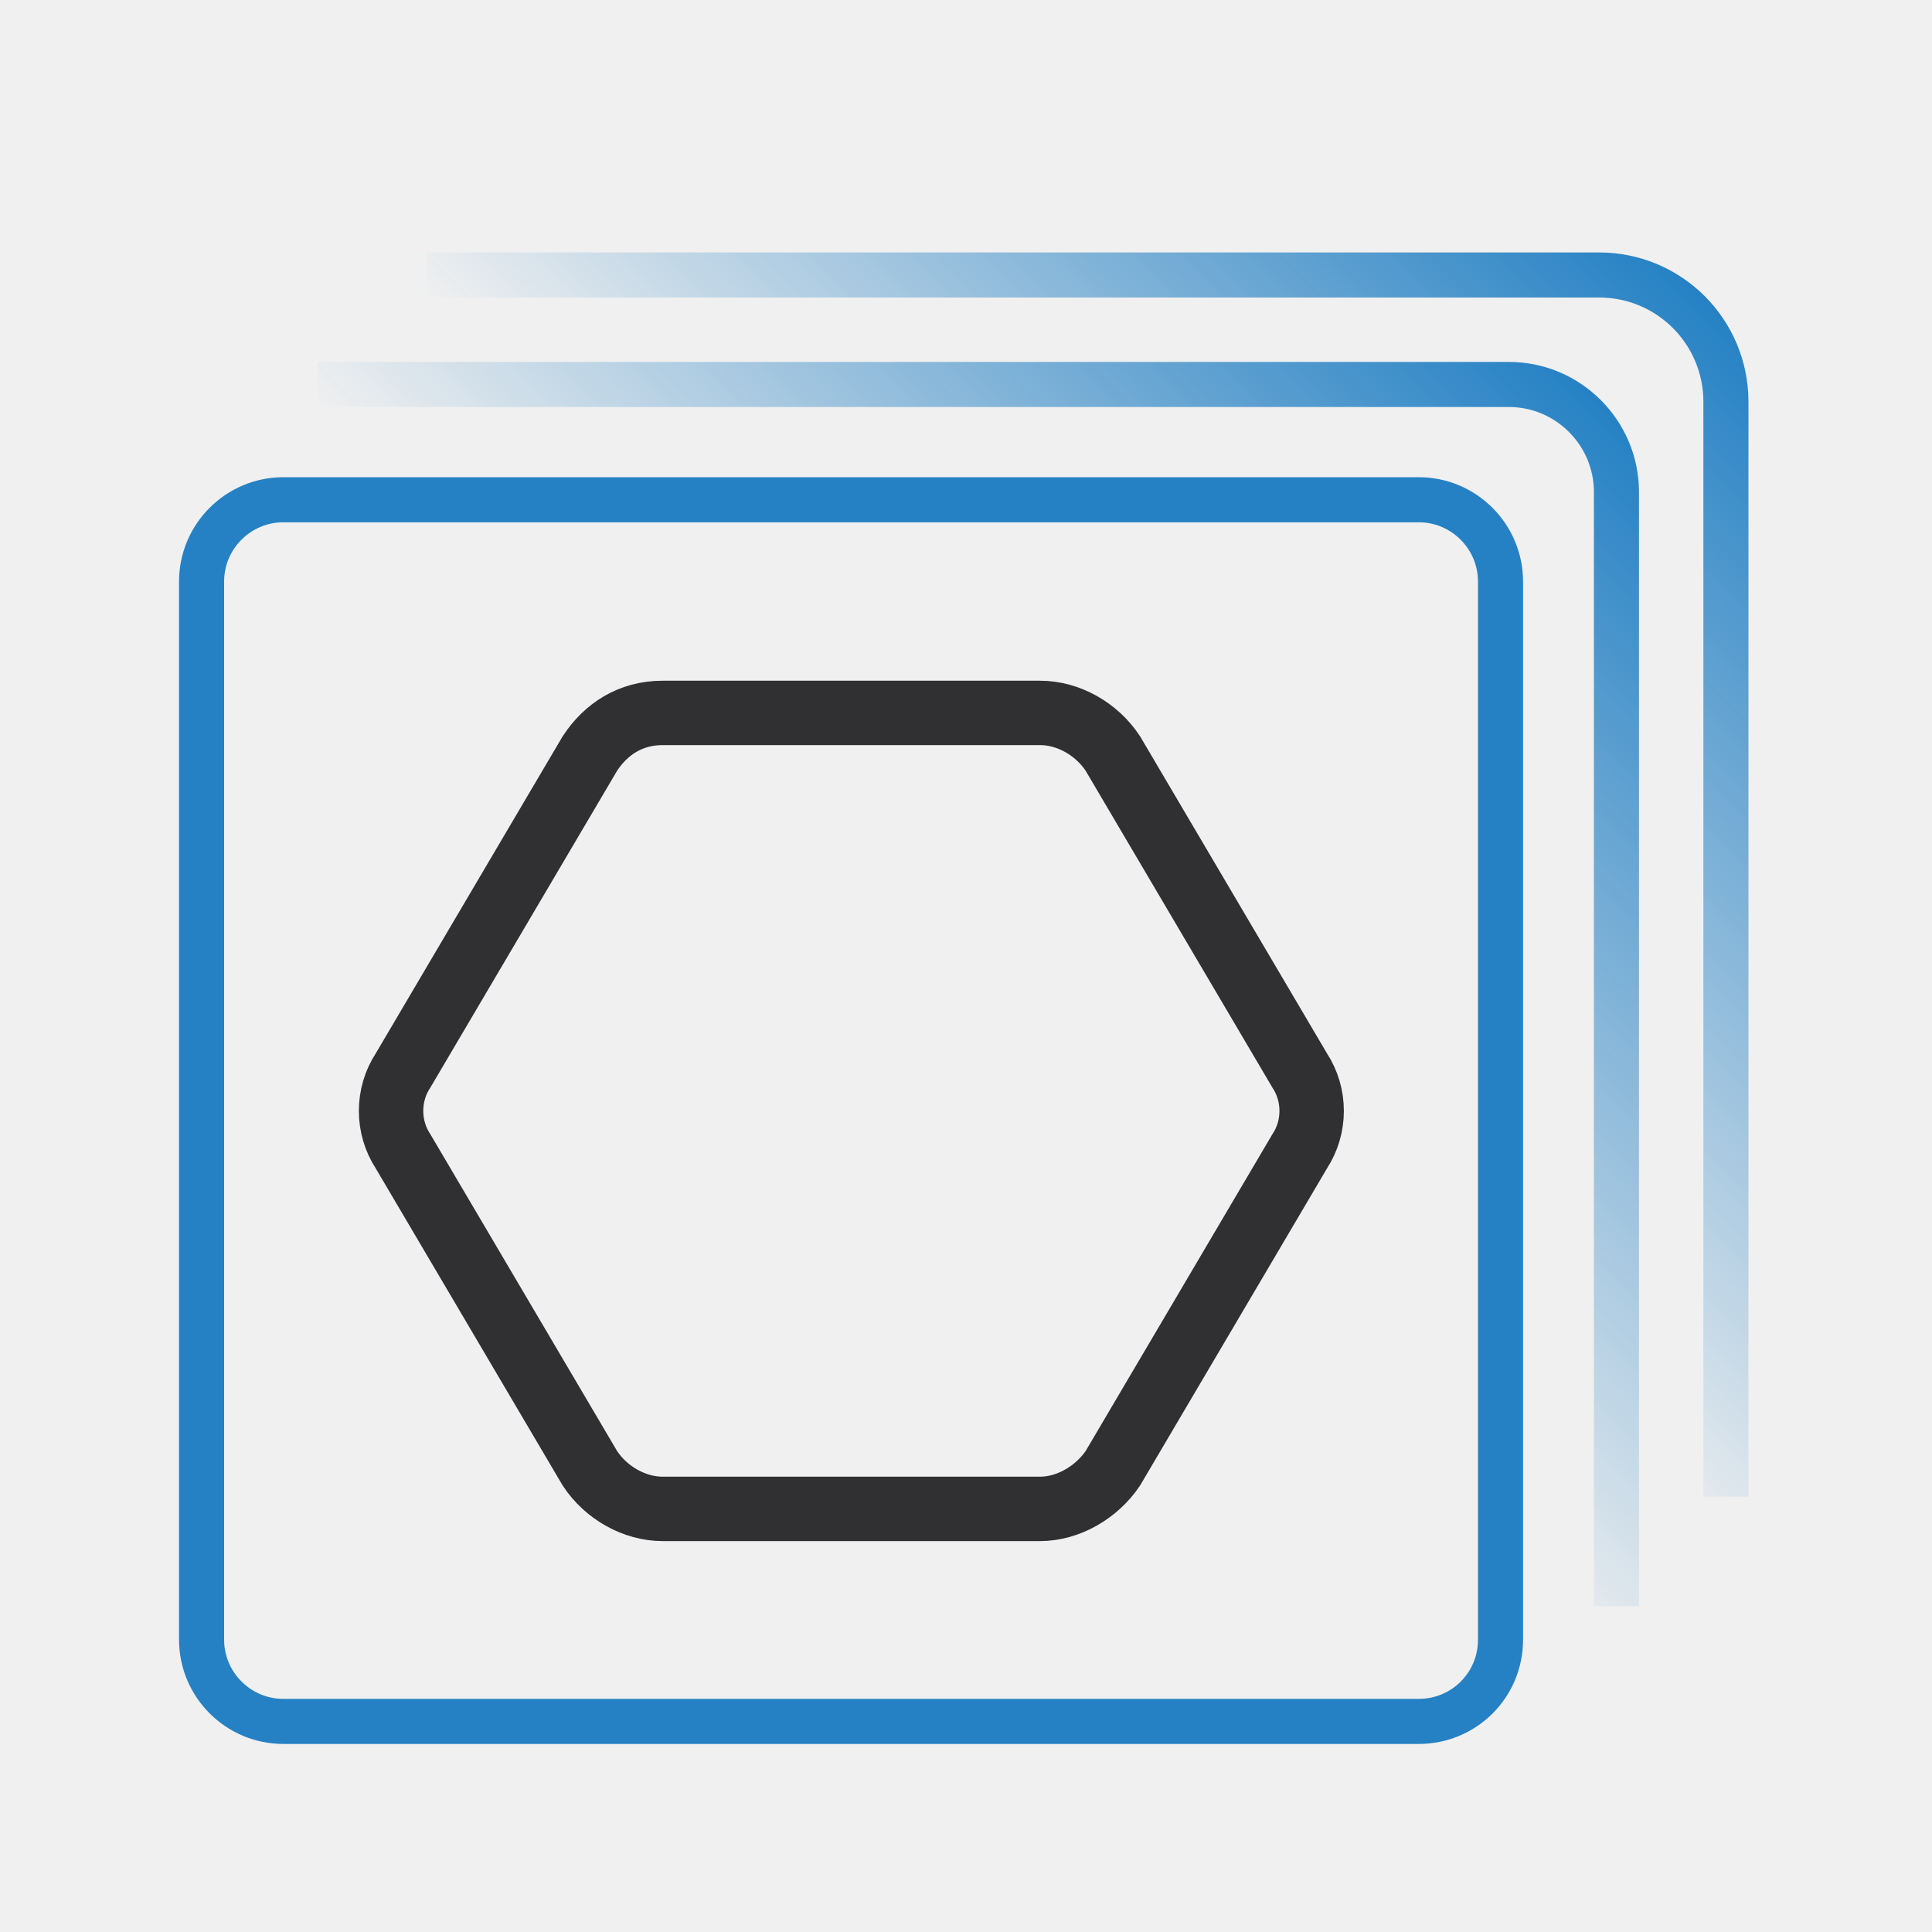
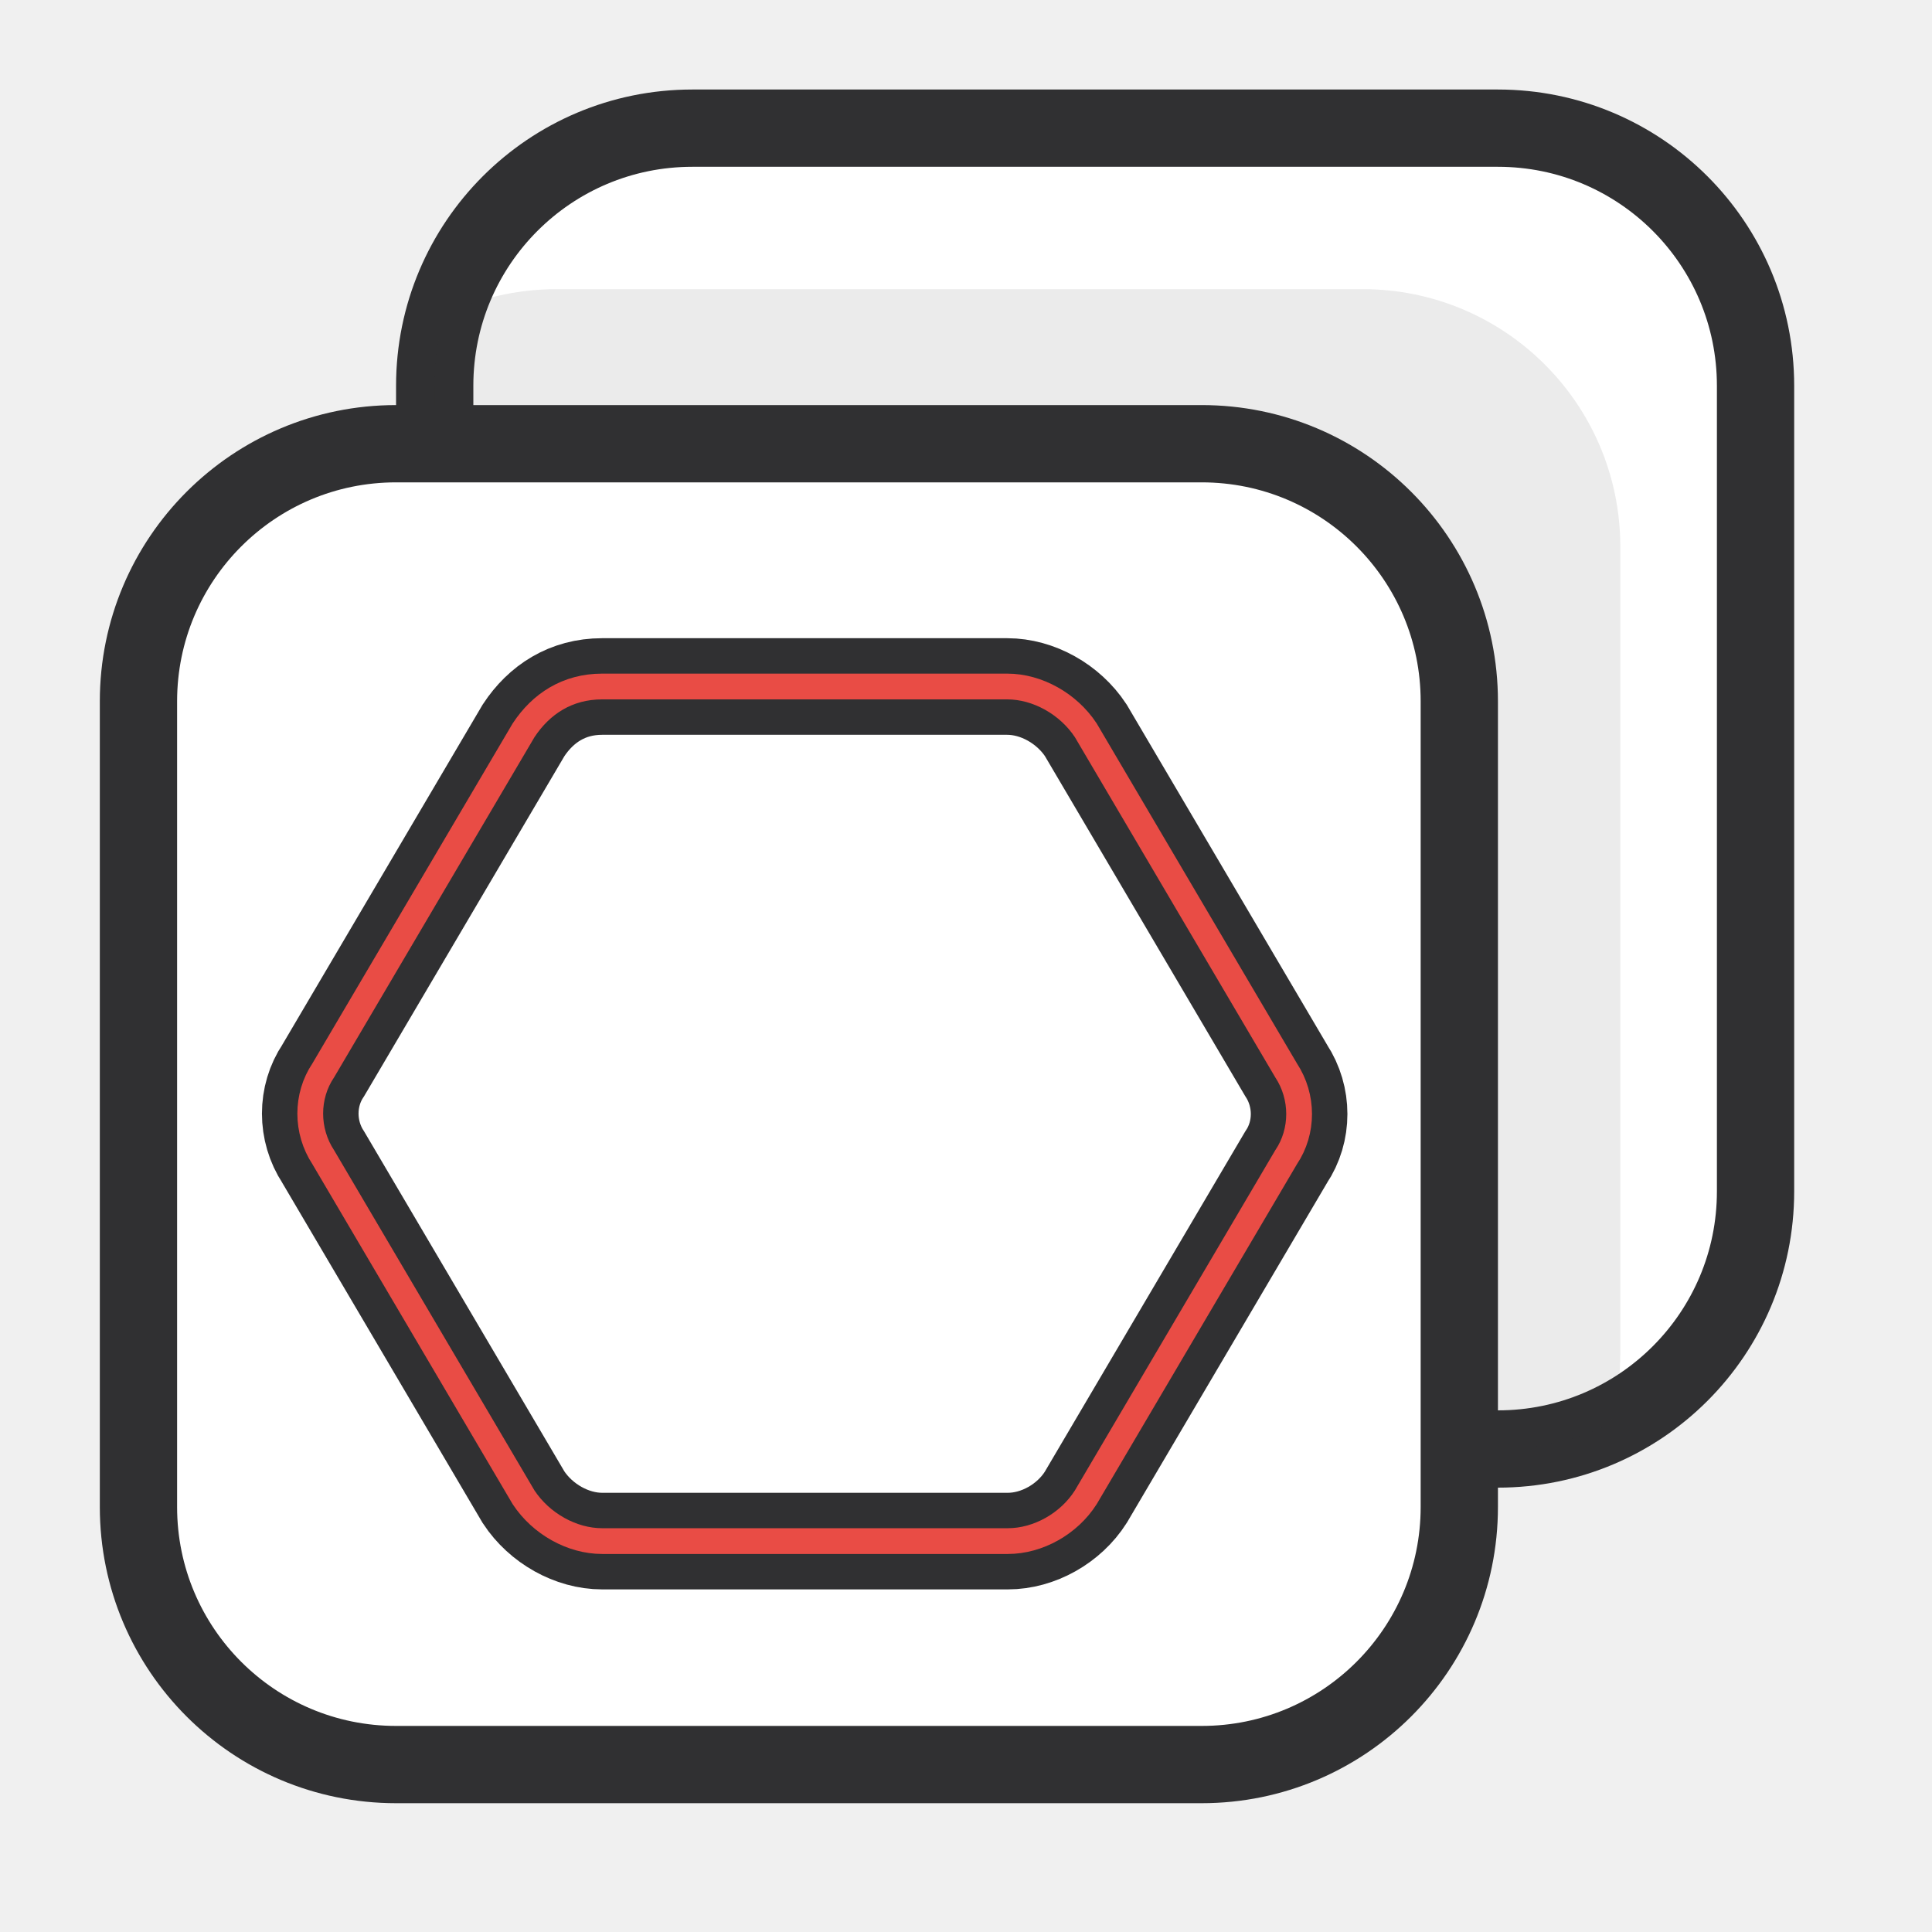
<svg xmlns="http://www.w3.org/2000/svg" version="1.0" id="Calque_18_-_copie" x="0px" y="0px" viewBox="0 0 300 300" style="enable-background:new 0 0 300 300;" xml:space="preserve">
  <style type="text/css">
- 	.st0{fill:none;stroke:url(#XMLID_5_);stroke-width:7;stroke-miterlimit:10;}
- 	.st1{fill:none;stroke:url(#XMLID_6_);stroke-width:7;stroke-miterlimit:10;}
- 	.st2{fill:none;stroke:#2581C4;stroke-width:7;stroke-miterlimit:10;}
+ 	.st0{display:none;fill:none;stroke:#2581C4;stroke-width:14;stroke-miterlimit:10;}
+ 	.st1{fill:#FFFFFF;stroke:#303032;stroke-width:12;stroke-miterlimit:10;}
+ 	.st2{opacity:0.1;fill:#303032;}
	.st3{display:none;}
	.st4{display:inline;}
- 	.st5{fill:#FFFFFF;stroke:#303031;stroke-width:3;stroke-miterlimit:10;}
- 	.st6{display:inline;fill:#FFFFFF;stroke:#303031;stroke-width:3;stroke-miterlimit:10;}
- 	.st7{display:inline;fill:#E94C45;stroke:#303031;stroke-width:3;stroke-miterlimit:10;}
- 	.st8{fill:#E94C45;stroke:#303031;stroke-width:3;stroke-miterlimit:10;}
- 	.st9{fill:none;stroke:#303032;stroke-width:10;stroke-miterlimit:10;}
+ 	.st5{fill:#FFFFFF;stroke:#303031;stroke-width:4;stroke-miterlimit:10;}
+ 	.st6{display:inline;fill:#FFFFFF;stroke:#303031;stroke-width:4;stroke-miterlimit:10;}
+ 	.st7{display:inline;fill:#E94C45;stroke:#303031;stroke-width:4;stroke-miterlimit:10;}
+ 	.st8{fill:#E94C45;stroke:#303031;stroke-width:4;stroke-miterlimit:10;}
+ 	.st9{fill:none;stroke:#303032;stroke-width:15;stroke-miterlimit:10;}
+ 	.st10{fill:none;stroke:#E94C45;stroke-width:4;stroke-miterlimit:10;}
</style>
-   <linearGradient id="XMLID_5_" gradientUnits="userSpaceOnUse" x1="162.423" y1="142.248" x2="261.717" y2="42.954">
-     <stop offset="0" style="stop-color:#2581C4;stop-opacity:0" />
-     <stop offset="1" style="stop-color:#2581C4" />
-   </linearGradient>
-   <path id="XMLID_2_" class="st0" d="M66.3,42.7h182c10.9,0,19.7,8.8,19.7,19.7v170" />
-   <linearGradient id="XMLID_6_" gradientUnits="userSpaceOnUse" x1="145.423" y1="159.248" x2="245.596" y2="59.076">
-     <stop offset="0" style="stop-color:#2581C4;stop-opacity:0" />
-     <stop offset="1" style="stop-color:#2581C4" />
-   </linearGradient>
-   <path id="XMLID_3_" class="st1" d="M49.3,59.7h185c9.2,0,16.7,7.5,16.7,16.7v173" />
-   <path id="XMLID_1_" class="st2" d="M220.3,267.3H44c-7,0-12.7-5.7-12.7-12.7V90.3c0-7,5.7-12.7,12.7-12.7h176.3  c7,0,12.7,5.7,12.7,12.7v164.3C233,261.7,227.3,267.3,220.3,267.3z" />
-   <g id="Calque_38_-_copie_2_2_" class="st3">
-     <g id="圖層_22_2_" class="st4">
-       <path id="XMLID_60_" class="st5" d="M198.7,240.1h11.4c1.4,0,2.8-1.4,2.8-2.8V131.1c0-1.4-1.4-2.8-2.8-2.8h-11.4    c-1.4,0-2.8,1.4-2.8,2.8v106.1C195.9,238.6,197.3,240.1,198.7,240.1z" />
-       <path id="XMLID_59_" class="st5" d="M65.6,240.8H54.2c-1.4,0-2.8-1.4-2.8-2.8V131.8c0-1.4,1.4-2.8,2.8-2.8h11.4    c1.4,0,2.8,1.4,2.8,2.8v106.1C68.4,239.4,67,240.8,65.6,240.8z" />
+   <rect id="XMLID_1_" class="st0" width="300" height="300" />
+   <g id="Calque_3">
+     <path id="XMLID_3_" class="st1" d="M232.6,225H107.5c-22.1,0-40-17.9-40-40V59.9c0-22.1,17.9-40,40-40h125.1c22.1,0,40,17.9,40,40   V185C272.6,207.1,254.7,225,232.6,225z" />
+     <path id="XMLID_21_" class="st2" d="M211.6,44.9H86.5c-6.3,0-12.2,1.4-17.5,4c-1,3.5-1.5,7.2-1.5,11V185c0,22.1,17.9,40,40,40   h125.1c6.3,0,12.2-1.4,17.5-4c1-3.5,1.5-7.2,1.5-11V84.9C251.6,62.8,233.7,44.9,211.6,44.9z" />
+     <path id="XMLID_17_" class="st1" d="M186.6,274H61.5c-22.1,0-40-17.9-40-40V108.9c0-22.1,17.9-40,40-40h125.1c22.1,0,40,17.9,40,40   V234C226.6,256.1,208.7,274,186.6,274z" />
+     <g id="Calque_38_-_copie_2_2_" class="st3">
+       <g id="圖層_22_2_" class="st4">
+         <path id="XMLID_32_" class="st5" d="M183.7,234H194c1.3,0,2.6-1.3,2.6-2.6v-95.8c0-1.3-1.3-2.6-2.6-2.6h-10.3     c-1.3,0-2.6,1.3-2.6,2.6v95.8C181.1,232.7,182.4,234,183.7,234z" />
+         <path id="XMLID_31_" class="st5" d="M63.4,234.6H53.1c-1.3,0-2.6-1.3-2.6-2.6v-95.8c0-1.3,1.3-2.6,2.6-2.6h10.3     c1.3,0,2.6,1.3,2.6,2.6v95.8C66,233.3,64.7,234.6,63.4,234.6z" />
+       </g>
+       <polygon id="XMLID_30_" class="st6" points="177.2,234.6 164.4,234.6 157.9,234.6 151.5,234.6 151.5,234.6 151.5,230.8 138,230.8     138,230.8 138,234.6 112.3,234.6 112.3,230.8 99.4,230.8 99.4,234.6 85.9,234.6 73.1,234.6 73.1,230.8 73.1,218.4 176.8,218.4       " />
+       <rect id="XMLID_29_" x="73.1" y="133.7" class="st7" width="104.2" height="88.9" />
+       <path id="XMLID_28_" class="st7" d="M184.3,241.1h-20.6c-1.3,0-2.6-1.3-2.6-2.6V129.8c0-1.3,1.3-2.6,2.6-2.6h20.6    c1.3,0,2.6,1.3,2.6,2.6v108.7C186.9,239.8,185.6,241.1,184.3,241.1z" />
+       <path id="XMLID_27_" class="st7" d="M60.2,240.4c-0.6-0.6-0.6-1.3-0.6-2.6V129.2c0-1.9,1.9-3.2,3.2-3.2h20.6    c1.9,0,3.2,1.9,3.2,3.2v108.7c0,1.9-1.9,3.2-3.2,3.2H62.8C62.8,241.1,60.8,241.1,60.2,240.4z" />
+       <line id="XMLID_26_" class="st6" x1="87.9" y1="133.7" x2="159.9" y2="133.7" />
+       <path id="XMLID_25_" class="st6" d="M159.9,226.9" />
+       <path id="XMLID_24_" class="st6" d="M87.9,226.9" />
+       <g id="upside_2_" class="st4">
+         <path id="XMLID_23_" class="st8" d="M106.2,198.8l-7.9-9.3c-2.7-3.2-2.7-8.1,0-11.3l7.9-9.3c1.5-1.7,3.5-2.7,5.7-2.7h23.4     c2.2,0,4.2,1,5.7,2.7l7.9,9.3c2.7,3.2,2.7,8.1,0,11.3l-7.9,9.3c-1.5,1.7-3.5,2.7-5.7,2.7h-23.4     C109.7,201.4,107.6,200.5,106.2,198.8z" />
+         <rect id="XMLID_22_" x="111.6" y="113.1" class="st5" width="23.8" height="47.6" />
+         <rect id="XMLID_20_" x="107.4" y="154.5" class="st5" width="31.6" height="11.3" />
+         <rect id="XMLID_19_" x="107.1" y="106.7" class="st5" width="33.4" height="12.2" />
+       </g>
    </g>
-     <polygon id="XMLID_58_" class="st6" points="191.6,240.8 177.4,240.8 170.3,240.8 163.1,240.8 163.1,240.8 163.1,236.5    148.2,236.5 148.2,236.5 148.2,240.8 119.7,240.8 119.7,236.5 105.5,236.5 105.5,240.8 90.5,240.8 76.3,240.8 76.3,236.5    76.3,222.9 191.1,222.9  " />
-     <rect id="XMLID_57_" x="76.3" y="129" class="st7" width="115.3" height="98.4" />
-     <path id="XMLID_56_" class="st7" d="M199.5,247.9h-22.8c-1.4,0-2.8-1.4-2.8-2.8V124.7c0-1.4,1.4-2.8,2.8-2.8h22.8   c1.4,0,2.8,1.4,2.8,2.8v120.3C202.3,246.5,200.9,247.9,199.5,247.9z" />
-     <path id="XMLID_55_" class="st7" d="M62,247.2c-0.7-0.7-0.7-1.4-0.7-2.8V124c0-2.1,2.1-3.6,3.6-3.6h22.8c2.1,0,3.6,2.1,3.6,3.6   v120.3c0,2.1-2.1,3.6-3.6,3.6H64.9C64.9,247.9,62.8,247.9,62,247.2z" />
-     <line id="XMLID_54_" class="st6" x1="92.7" y1="129" x2="172.4" y2="129" />
-     <path id="XMLID_53_" class="st6" d="M172.4,232.2" />
-     <path id="XMLID_52_" class="st6" d="M92.7,232.2" />
-     <g id="upside_2_" class="st4">
-       <path id="XMLID_51_" class="st8" d="M112.9,201.1l-8.8-10.3c-3-3.5-3-9,0-12.5l8.8-10.3c1.6-1.9,3.9-3,6.3-3h25.9    c2.4,0,4.7,1.1,6.3,3l8.8,10.3c3,3.5,3,9,0,12.5l-8.8,10.3c-1.6,1.9-3.9,3-6.3,3h-25.9C116.8,204,114.6,203,112.9,201.1z" />
-       <rect id="XMLID_50_" x="119" y="106.2" class="st5" width="26.3" height="52.7" />
-       <rect id="XMLID_49_" x="114.3" y="152.1" class="st5" width="34.9" height="12.5" />
-       <rect id="XMLID_48_" x="114" y="99.1" class="st5" width="37" height="13.5" />
+     <g id="Calque_12_-_copie_2">
+       <path id="XMLID_2_" class="st9" d="M156.5,239.3H93.5c-4.7,0-9.5-2.7-12.2-6.8l-31.1-52.8c-2.7-4.1-2.7-9.5,0-13.5l31.1-52.8    c2.7-4.1,6.8-6.8,12.2-6.8h62.9c4.7,0,9.5,2.7,12.2,6.8l31.1,52.8c2.7,4.1,2.7,9.5,0,13.5l-31.1,52.8    C166,236.6,161.2,239.3,156.5,239.3z" />
+       <path id="XMLID_4_" class="st10" d="M156.5,239.3H93.5c-4.7,0-9.5-2.7-12.2-6.8l-31.1-52.8c-2.7-4.1-2.7-9.5,0-13.5l31.1-52.8    c2.7-4.1,6.8-6.8,12.2-6.8h62.9c4.7,0,9.5,2.7,12.2,6.8l31.1,52.8c2.7,4.1,2.7,9.5,0,13.5l-31.1,52.8    C166,236.6,161.2,239.3,156.5,239.3z" />
    </g>
  </g>
-   <g id="Calque_12_-_copie_2">
-     <path id="XMLID_9_" class="st9" d="M161.5,234.3h-58.6c-4.4,0-8.8-2.5-11.3-6.3l-29-49.2c-2.5-3.8-2.5-8.8,0-12.6l29-49.2   c2.5-3.8,6.3-6.3,11.3-6.3h58.6c4.4,0,8.8,2.5,11.3,6.3l29,49.2c2.5,3.8,2.5,8.8,0,12.6l-29,49.2   C170.3,231.7,165.9,234.3,161.5,234.3z" />
-   </g>
</svg>
